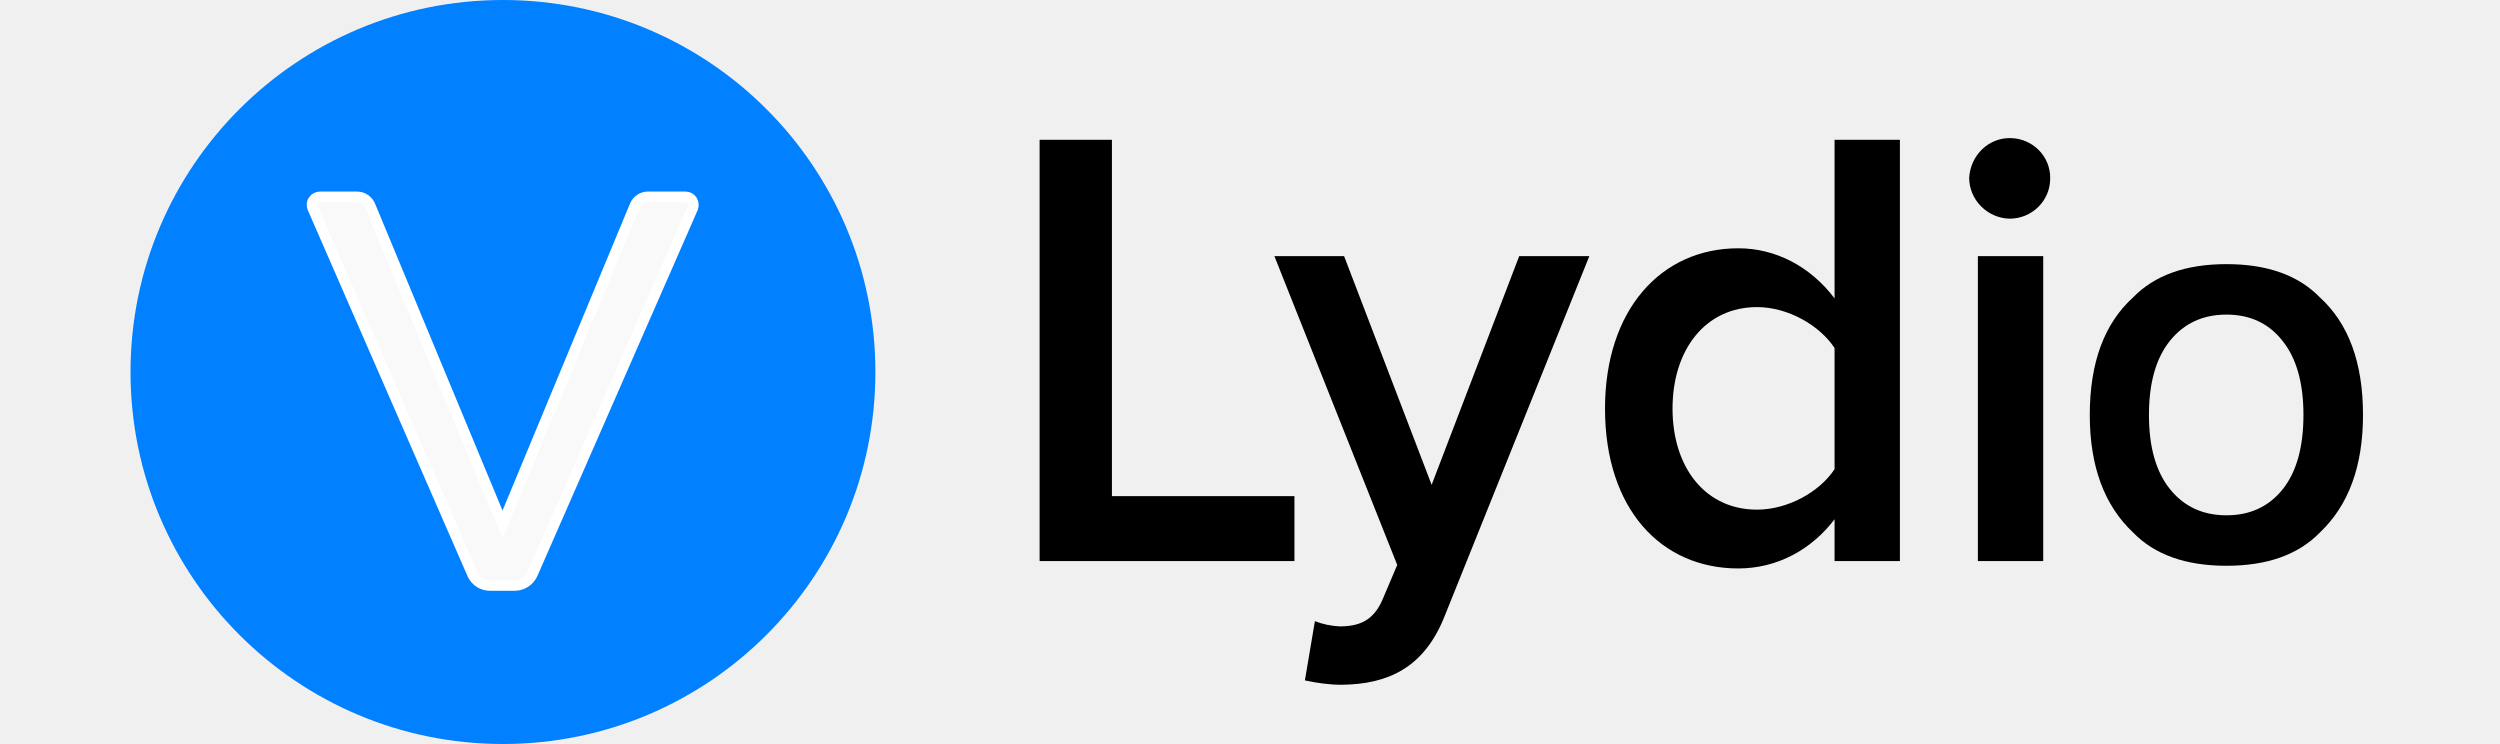
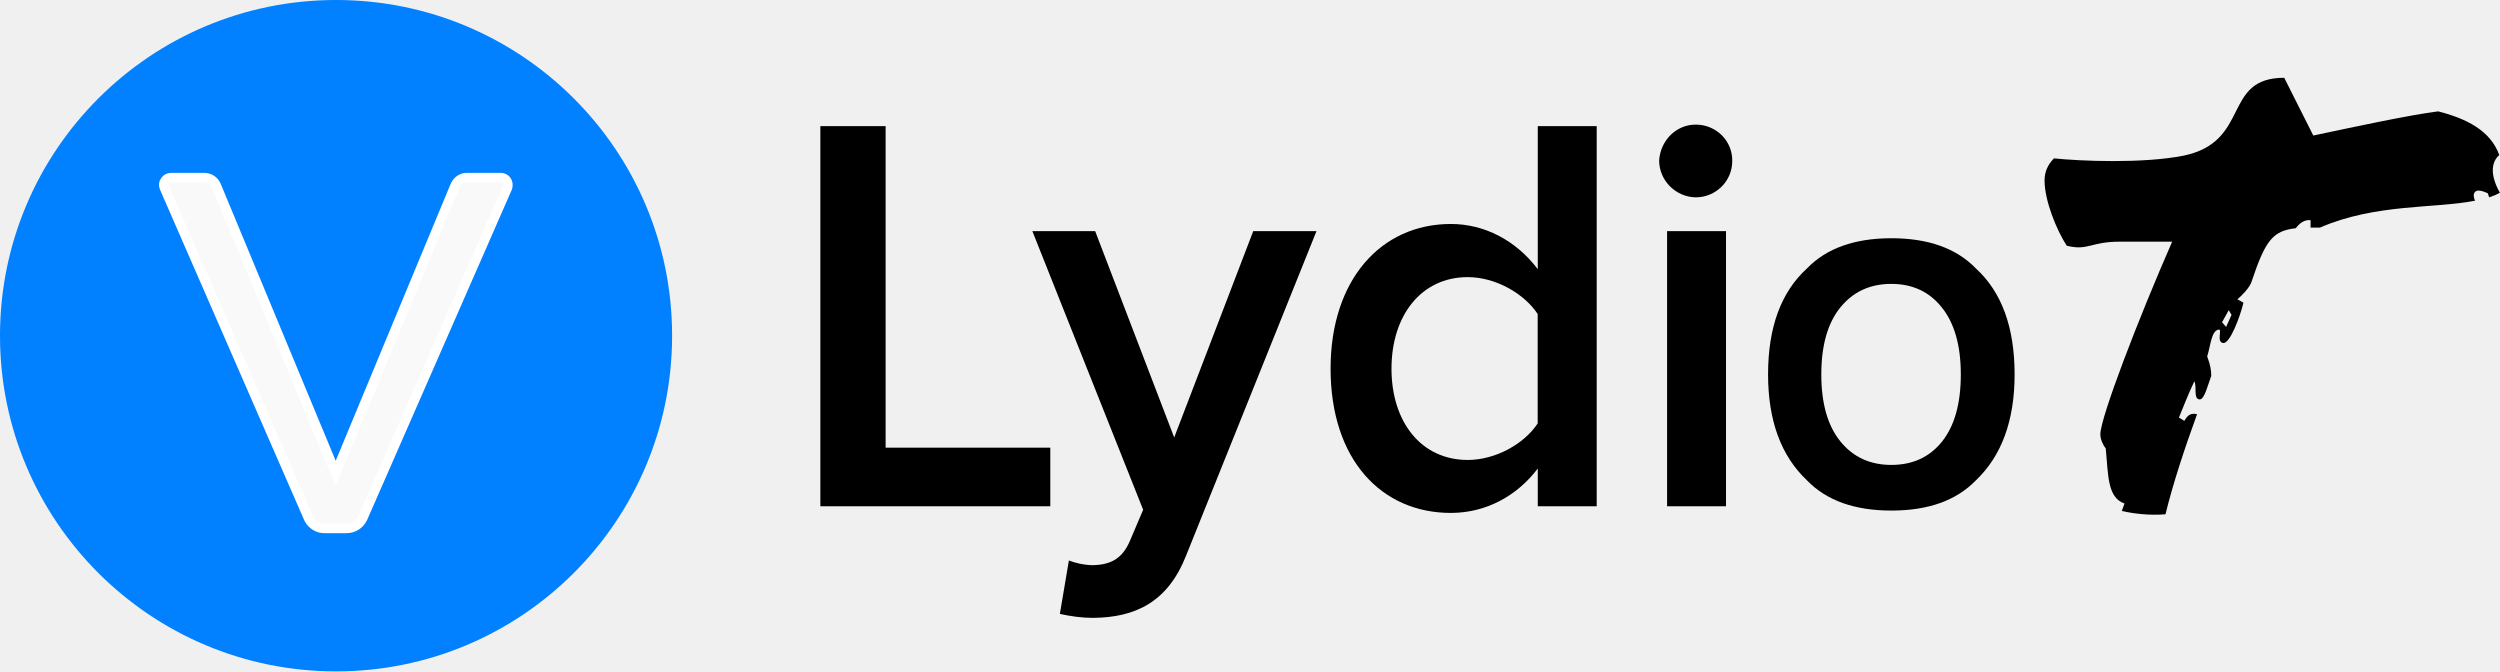
- <svg xmlns="http://www.w3.org/2000/svg" width="2500" height="744" viewBox="0 0 2500 744" fill="none">
-   <g clip-path="url(#clip0_101_2)">
-     <path d="M1344.09 256.131L1431.64 484.82L1519.2 256.131H1589.33L1444.71 615.934C1424.24 667.77 1388.08 684.323 1341.48 684.759C1329.28 684.759 1317.08 683.016 1304.89 680.403L1314.9 621.161C1322.74 624.211 1331.02 625.953 1339.73 626.389C1360.21 626.389 1373.71 619.855 1382.42 599.817L1397.23 564.969L1274.39 256.131H1344.09ZM1899.91 139.827V561.049H1834.57V519.232C1811.48 549.724 1777.07 568.454 1738.3 568.454C1661.2 568.454 1605.01 509.213 1605.01 408.59C1605.01 310.145 1660.77 248.29 1738.3 248.29C1775.33 248.29 1810.18 266.15 1834.57 298.384V139.827H1899.91ZM1111.92 139.827V496.145H1294.43V561.049H1039.61V139.827H1111.92ZM2043.22 256.131V561.049H1977.88V256.131H2043.22ZM1757.04 307.096C1705.63 307.096 1672.53 349.349 1672.53 408.59C1672.53 467.396 1705.2 509.649 1757.04 509.649C1787.96 509.649 1819.76 491.789 1834.57 469.138V348.042C1819.76 325.391 1787.96 307.096 1757.04 307.096ZM2010.55 138.084C2032.77 138.52 2050.63 156.379 2050.19 178.595C2050.19 200.81 2031.9 218.67 2009.68 218.67C1987.47 218.234 1969.17 199.939 1969.17 177.724C1970.48 155.508 1988.34 137.649 2010.55 138.084Z" fill="black" />
-     <path d="M2226.49 565.772C2185.75 565.772 2154.62 554.686 2133.1 532.514C2104.22 505.315 2089.78 466.127 2089.78 414.951C2089.78 362.744 2104.22 323.557 2133.1 297.389C2154.62 275.217 2185.75 264.131 2226.49 264.131C2267.22 264.131 2298.35 275.217 2319.88 297.389C2348.63 323.557 2363 362.744 2363 414.951C2363 466.127 2348.63 505.315 2319.88 532.514C2298.35 554.686 2267.22 565.772 2226.49 565.772ZM2282.76 489.201C2296.55 471.799 2303.45 447.049 2303.45 414.951C2303.45 382.983 2296.48 358.297 2282.56 340.895C2268.77 323.363 2250.08 314.598 2226.49 314.598C2202.9 314.598 2184.08 323.299 2170.03 340.701C2155.98 358.104 2148.95 382.854 2148.95 414.951C2148.95 447.049 2155.98 471.799 2170.03 489.201C2184.08 506.604 2202.9 515.305 2226.49 515.305C2250.08 515.305 2268.83 506.604 2282.76 489.201Z" fill="black" />
-     <path d="M502.951 3.25594e-05C297.26 5.05414e-05 130.515 166.55 130.515 372C130.515 577.45 297.26 744 502.951 744C708.641 744 875.386 577.45 875.386 372C875.386 166.55 708.641 1.45773e-05 502.951 3.25594e-05Z" fill="#0180FF" />
-     <path d="M472.459 574.117L312.595 207.78C311.724 205.166 311.724 202.553 313.466 200.375C314.773 198.197 317.387 196.89 320 196.89L357.026 196.89C362.689 196.89 367.916 200.375 370.094 205.602L502.515 524.459L634.937 205.602C637.115 200.375 642.342 196.89 647.569 196.89L685.466 196.89C688.08 196.89 690.693 198.197 692 200.375C693.307 202.553 693.743 205.166 692.871 207.78L532.572 573.681C529.522 580.651 522.553 585.443 514.712 585.443L490.754 585.443C482.913 585.878 475.508 581.087 472.459 574.117V574.117Z" fill="#F9F9FA" stroke="white" stroke-width="10.672" />
+ <svg xmlns="http://www.w3.org/2000/svg" xmlns:xlink="http://www.w3.org/1999/xlink" version="1.1" id="Calque_1" x="0px" y="0px" viewBox="0 0 2770.4 744" style="enable-background:new 0 0 2770.4 744;" xml:space="preserve">
+   <style type="text/css">
+ 	.st0{clip-path:url(#SVGID_00000137126534334509084390000010592610481510567560_);}
+ 	.st1{fill:#0180FF;}
+ 	.st2{fill:#F9F9FA;stroke:#FFFFFF;stroke-width:10.672;}
+ </style>
+   <g>
+     <defs>
+       <rect id="SVGID_1_" x="-130.5" width="2500" height="744" />
+     </defs>
+     <clipPath id="SVGID_00000029012689949050833590000000847266469396250033_">
+       <use xlink:href="#SVGID_1_" style="overflow:visible;" />
+     </clipPath>
+     <g style="clip-path:url(#SVGID_00000029012689949050833590000000847266469396250033_);">
+       <path d="M1213.6,256.1l87.6,228.7l87.6-228.7h70.1l-144.6,359.8c-20.5,51.8-56.6,68.4-103.2,68.8c-12.2,0-24.4-1.7-36.6-4.4    l10-59.2c7.8,3,16.1,4.8,24.8,5.2c20.5,0,34-6.5,42.7-26.6l14.8-34.8l-122.8-308.8H1213.6z M1769.4,139.8V561h-65.3v-41.8    c-23.1,30.5-57.5,49.2-96.3,49.2c-77.1,0-133.3-59.2-133.3-159.9c0-98.4,55.8-160.3,133.3-160.3c37,0,71.9,17.9,96.3,50.1V139.8    H1769.4z M981.4,139.8v356.3h182.5V561H909.1V139.8H981.4z M1912.7,256.1V561h-65.3V256.1H1912.7z M1626.5,307.1    c-51.4,0-84.5,42.3-84.5,101.5c0,58.8,32.7,101.1,84.5,101.1c30.9,0,62.7-17.9,77.5-40.5V348    C1689.2,325.4,1657.4,307.1,1626.5,307.1z M1880,138.1c22.2,0.4,40.1,18.3,39.6,40.5c0,22.2-18.3,40.1-40.5,40.1    c-22.2-0.4-40.5-18.7-40.5-40.9C1840,155.5,1857.8,137.6,1880,138.1z" />
+       <path d="M2096,565.8c-40.7,0-71.9-11.1-93.4-33.3c-28.9-27.2-43.3-66.4-43.3-117.6c0-52.2,14.4-91.4,43.3-117.6    c21.5-22.2,52.7-33.3,93.4-33.3c40.7,0,71.9,11.1,93.4,33.3c28.8,26.2,43.1,65.4,43.1,117.6c0,51.2-14.4,90.4-43.1,117.6    C2167.8,554.7,2136.7,565.8,2096,565.8z M2152.2,489.2c13.8-17.4,20.7-42.2,20.7-74.2c0-32-7-56.7-20.9-74.1    c-13.8-17.5-32.5-26.3-56.1-26.3s-42.4,8.7-56.5,26.1c-14.1,17.4-21.1,42.2-21.1,74.2c0,32.1,7,56.8,21.1,74.2    c14.1,17.4,32.9,26.1,56.5,26.1S2138.3,506.6,2152.2,489.2z" />
+       <path class="st1" d="M372.4,0C166.7,0,0,166.6,0,372s166.7,372,372.4,372c205.7,0,372.4-166.5,372.4-372S578.1,0,372.4,0z" />
+       <path class="st2" d="M341.9,574.1L182.1,207.8c-0.9-2.6-0.9-5.2,0.9-7.4c1.3-2.2,3.9-3.5,6.5-3.5h37c5.7,0,10.9,3.5,13.1,8.7    L372,524.5l132.4-318.9c2.2-5.2,7.4-8.7,12.6-8.7H555c2.6,0,5.2,1.3,6.5,3.5s1.7,4.8,0.9,7.4L402.1,573.7    c-3.1,7-10,11.8-17.9,11.8h-24C352.4,585.9,345,581.1,341.9,574.1L341.9,574.1z" />
+     </g>
  </g>
-   <defs>
-     <clipPath id="clip0_101_2">
-       <rect width="2500" height="744" fill="white" />
-     </clipPath>
-   </defs>
+   <g>
+     <path d="M2563.5,150.2c49.1-10.4,104.2-22.3,138.4-26.8c32,8.2,58,21.6,67.7,48.4c-12.7,11.2-6,30.5,0.7,41.7   c-3.7,2.2-7.4,3.7-11.9,5.2l-1.5-4.5c-4.5-2.2-8.2-3-10.4-3c-3,0-5.2,2.2-5.2,5.2c0,2.2,0.7,4.5,1.5,6   c-44.7,8.9-110.1,3-171.9,29.8h-10.4v-8.2c-6.7-0.7-11.9,3-16.4,8.9c-25.3,3-33.5,12.7-49.1,59.5c-2.2,6.7-11.2,15.6-15.6,19.3   l6.7,3.7c-3.7,15.6-14.9,45.4-22.3,44.7c-8.2-0.7-0.7-15.6-5.2-14.9c-8.2,1.5-8.9,17.9-12.7,29.8c3.7,9.7,4.5,15.6,4.5,21.6   c-3.7,9.7-7.4,26-12.7,26c-7.4,0-3-14.1-6-20.1c-6.7,14.1-11.9,27.5-17.1,40.2l6,3.7c3.7-6.7,7.4-8.9,14.1-7.4   c-14.1,38.7-26.8,77.4-35,110.9c-17.9,1.5-35.7-0.7-48.4-3.7l3-8.2c-19.3-6.7-17.9-32-20.8-61c-3-3.7-6-10.4-6-15.6   c0-18.6,42.4-128.7,79.6-213.6h-58c-32.7,0-35,10.4-58.8,4.5c-11.2-17.1-24.6-49.9-24.6-72.2c0-8.9,3-17.1,10.4-24.6   c29,3,98.2,6,143.6-3c75.2-15.6,42.4-86.3,111.6-86.3L2563.5,150.2z M2469.8,343.7l-7.4,13.4l4.5,5.2l6-13.4L2469.8,343.7z" />
+   </g>
</svg>
